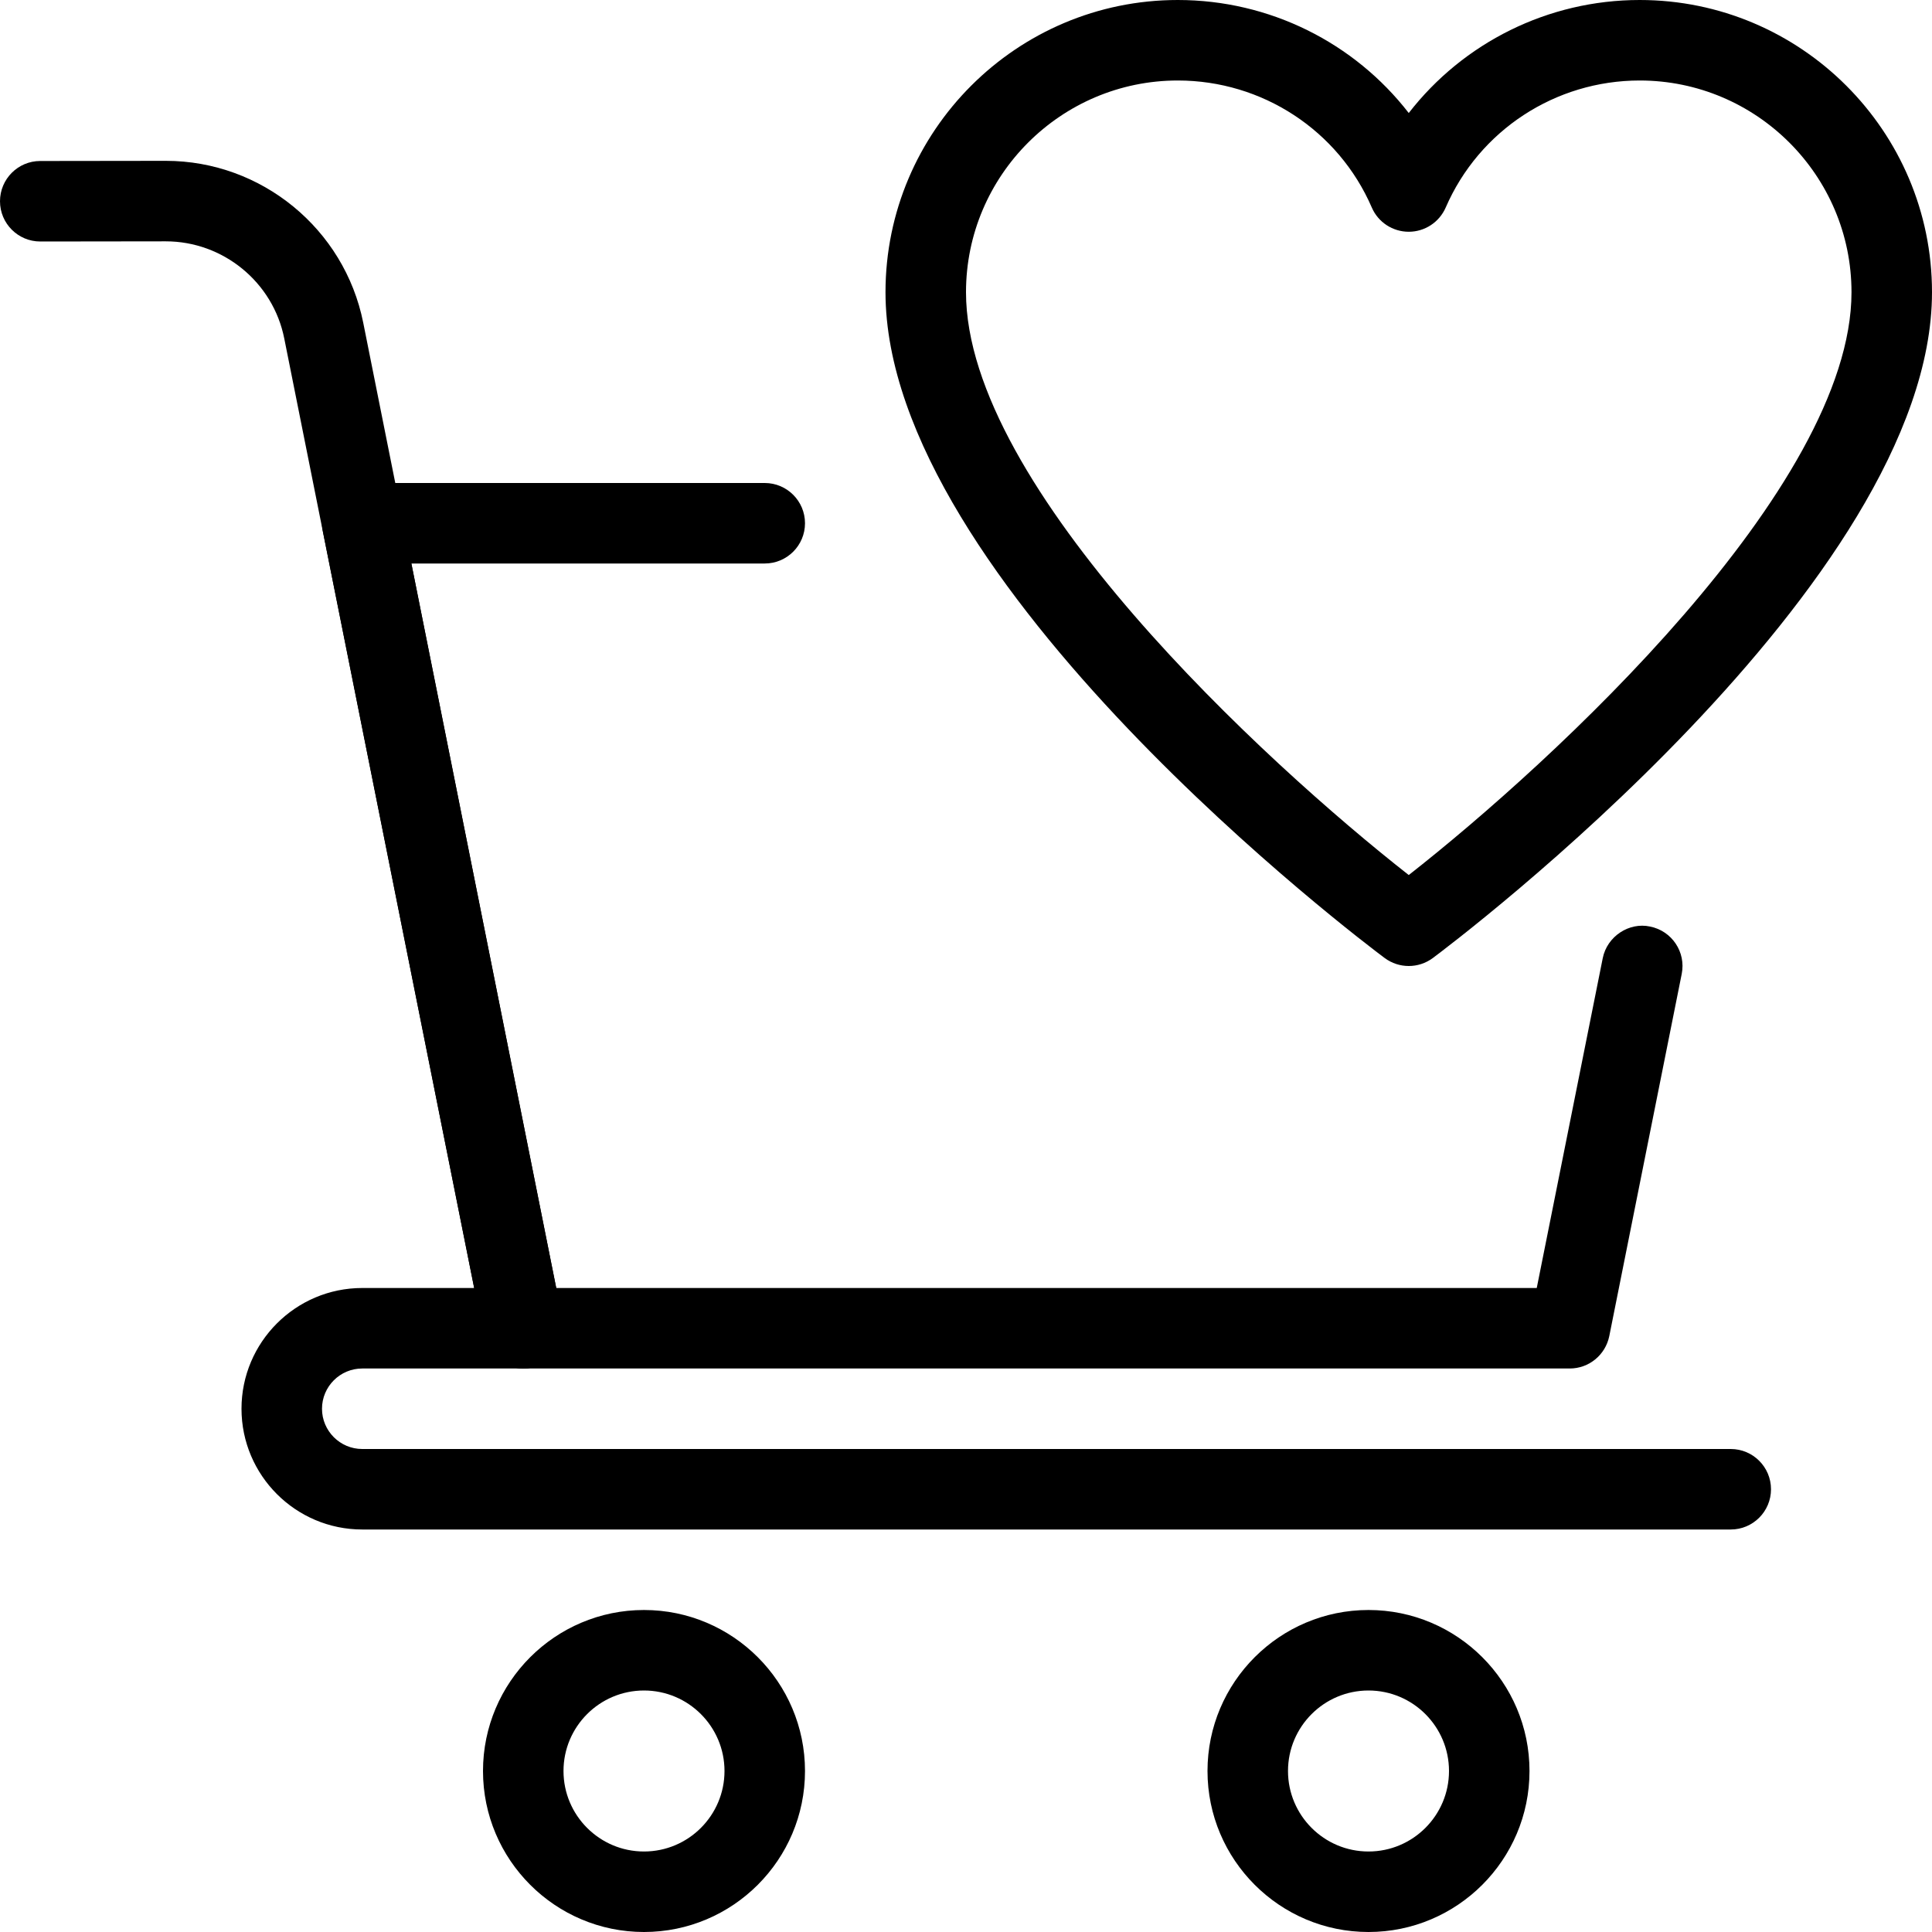
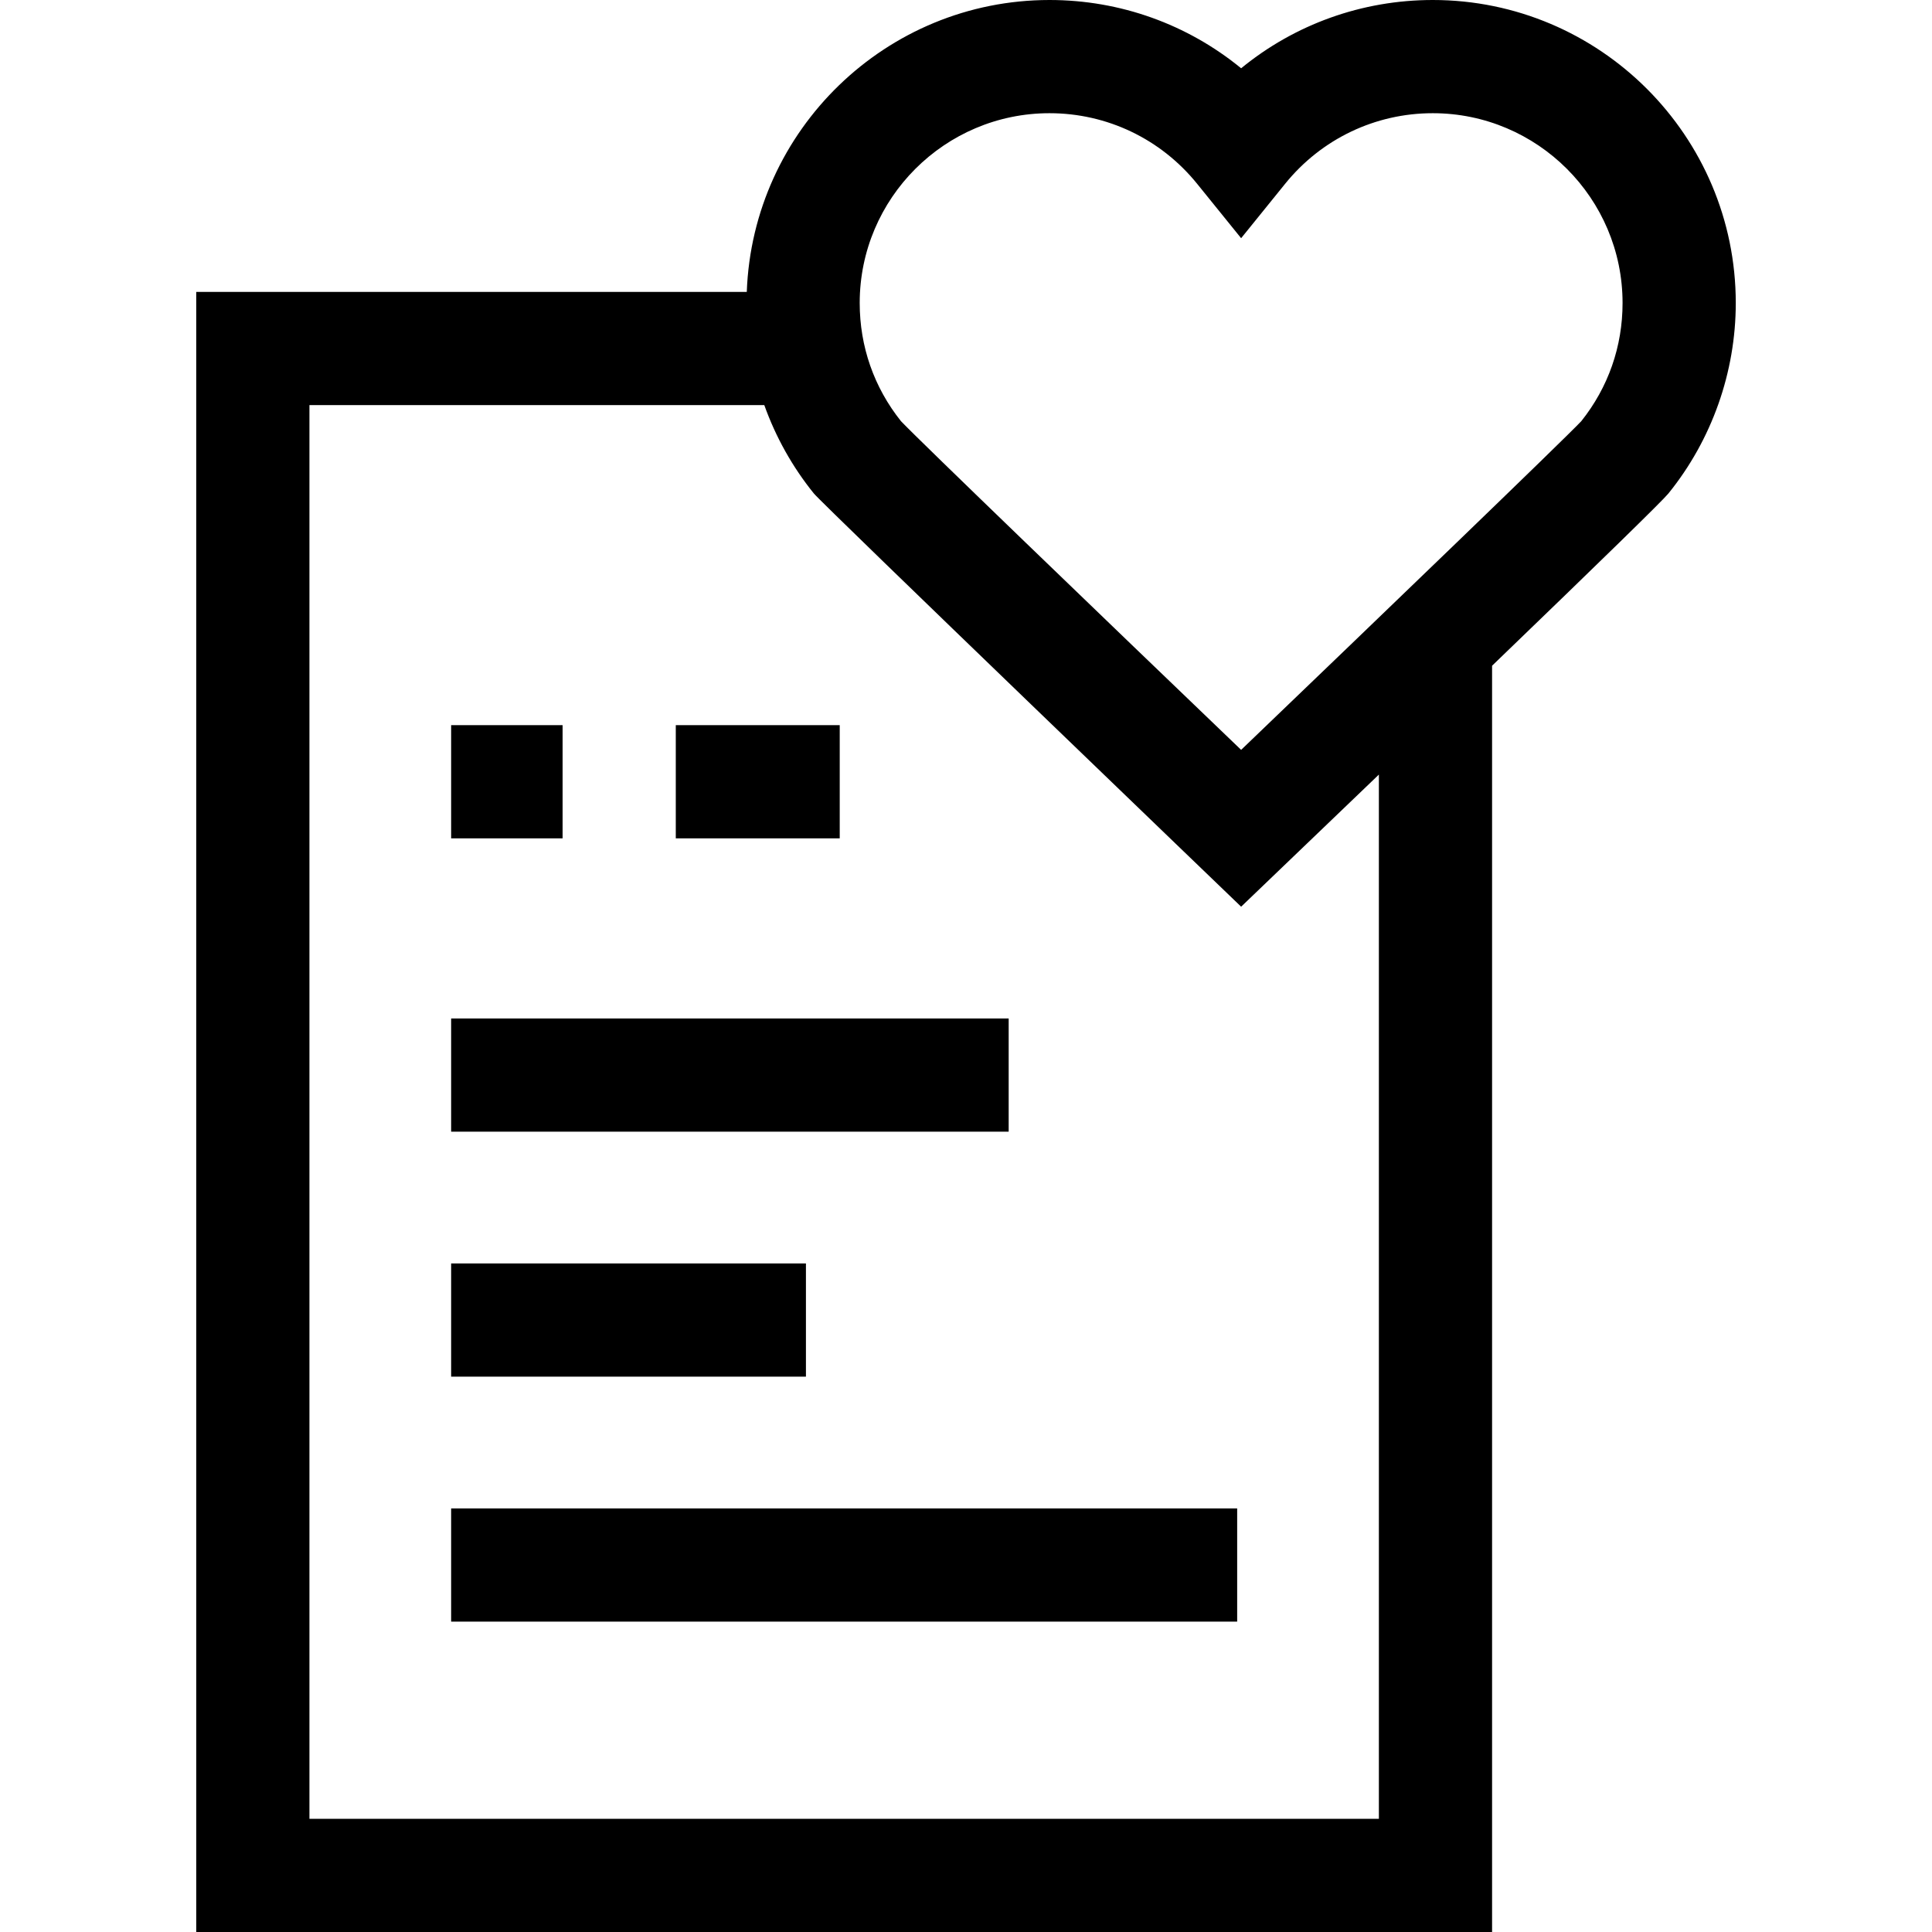
- <svg xmlns="http://www.w3.org/2000/svg" id="_x31__px" height="512" viewBox="0 0 24 24" width="512">
-   <path d="m17.5 12c-.105 0-.21-.033-.299-.099-.254-.189-6.201-4.67-6.201-8.271 0-2.002 1.629-3.63 3.631-3.63 1.141 0 2.193.531 2.869 1.404.677-.873 1.729-1.404 2.869-1.404 2.002 0 3.631 1.628 3.631 3.63 0 3.601-5.947 8.082-6.201 8.271-.089.066-.194.099-.299.099zm-2.869-11c-1.45 0-2.631 1.18-2.631 2.63 0 2.427 3.724 5.848 5.5 7.24 1.776-1.392 5.5-4.812 5.5-7.24 0-1.45-1.181-2.63-2.631-2.63-1.048 0-1.994.619-2.41 1.578-.08.183-.26.301-.459.301-.199 0-.38-.118-.459-.301-.415-.959-1.361-1.578-2.41-1.578z" />
-   <path d="m19.5 17h-13c-.238 0-.443-.168-.49-.402l-2-10c-.03-.147.009-.299.103-.415s.238-.183.387-.183h5c.276 0 .5.224.5.5s-.224.5-.5.5h-4.39l1.8 9h12.18l.82-4.098c.055-.272.329-.449.588-.392.271.054.447.317.393.588l-.9 4.5c-.048.234-.253.402-.491.402z" />
-   <path d="m6.499 17c-.233 0-.441-.164-.489-.402l-2.479-12.394c-.139-.699-.759-1.206-1.471-1.206h-.001l-1.558.002c-.001 0-.001 0-.001 0-.276 0-.5-.224-.5-.5s.224-.5.499-.5l1.558-.002h.003c1.188 0 2.219.845 2.452 2.01l2.478 12.394c.055.271-.121.534-.393.588-.032.007-.065.01-.098.01z" />
-   <path d="m21.5 19h-17c-.827 0-1.5-.673-1.5-1.5s.673-1.5 1.5-1.5h2c.276 0 .5.224.5.5s-.224.5-.5.5h-2c-.275 0-.5.224-.5.5s.225.5.5.5h17c.276 0 .5.224.5.5s-.224.5-.5.5z" />
-   <path d="m8 24c-1.103 0-2-.897-2-2s.897-2 2-2 2 .897 2 2-.897 2-2 2zm0-3c-.552 0-1 .449-1 1s.448 1 1 1 1-.449 1-1-.448-1-1-1z" />
-   <path d="m17 24c-1.103 0-2-.897-2-2s.897-2 2-2 2 .897 2 2-.897 2-2 2zm0-3c-.552 0-1 .449-1 1s.448 1 1 1 1-.449 1-1-.448-1-1-1z" />
+ <svg xmlns="http://www.w3.org/2000/svg" id="Capa_1" enable-background="new 0 0 512 512" height="512" viewBox="0 0 512 512" width="512">
+   <g>
+     <path d="m119.557 269.906h147.752v30h-147.752z" />
+     <path d="m119.557 334.827h94.024v30h-94.024z" />
+     <path d="m119.557 399.747h208.306v30h-208.306z" />
+     <path d="m179.091 192.173h43.444v30h-43.444z" />
+     <path d="m119.557 192.173h29.534v30h-29.534z" />
+     <path d="m379.7 0c-18.762 0-36.581 6.456-50.787 18.094-14.206-11.638-32.024-18.094-50.786-18.094-43.291 0-78.67 34.443-80.222 77.362h-145.901v434.638h343.413v-335.574c29.519-28.441 45.198-43.755 46.73-45.649 11.511-14.225 17.85-32.152 17.85-50.48-.001-44.276-36.021-80.297-80.297-80.297zm-50.787 198.723c-37.056-35.55-85.234-81.929-90.145-87.108-7.157-8.975-10.938-19.795-10.938-31.318 0-27.734 22.563-50.297 50.296-50.297 15.249 0 29.509 6.817 39.123 18.705l11.663 14.419 11.663-14.419c9.616-11.888 23.875-18.705 39.125-18.705 27.733 0 50.296 22.563 50.296 50.297 0 11.522-3.78 22.342-10.938 31.317-4.905 5.175-53.087 51.557-90.145 87.109zm36.503 283.277h-283.412v-374.638h120.544c3.022 8.444 7.444 16.384 13.135 23.417 2.317 2.864 113.231 109.504 113.231 109.504l36.503-35.009v276.726z" />
+   </g>
</svg>
